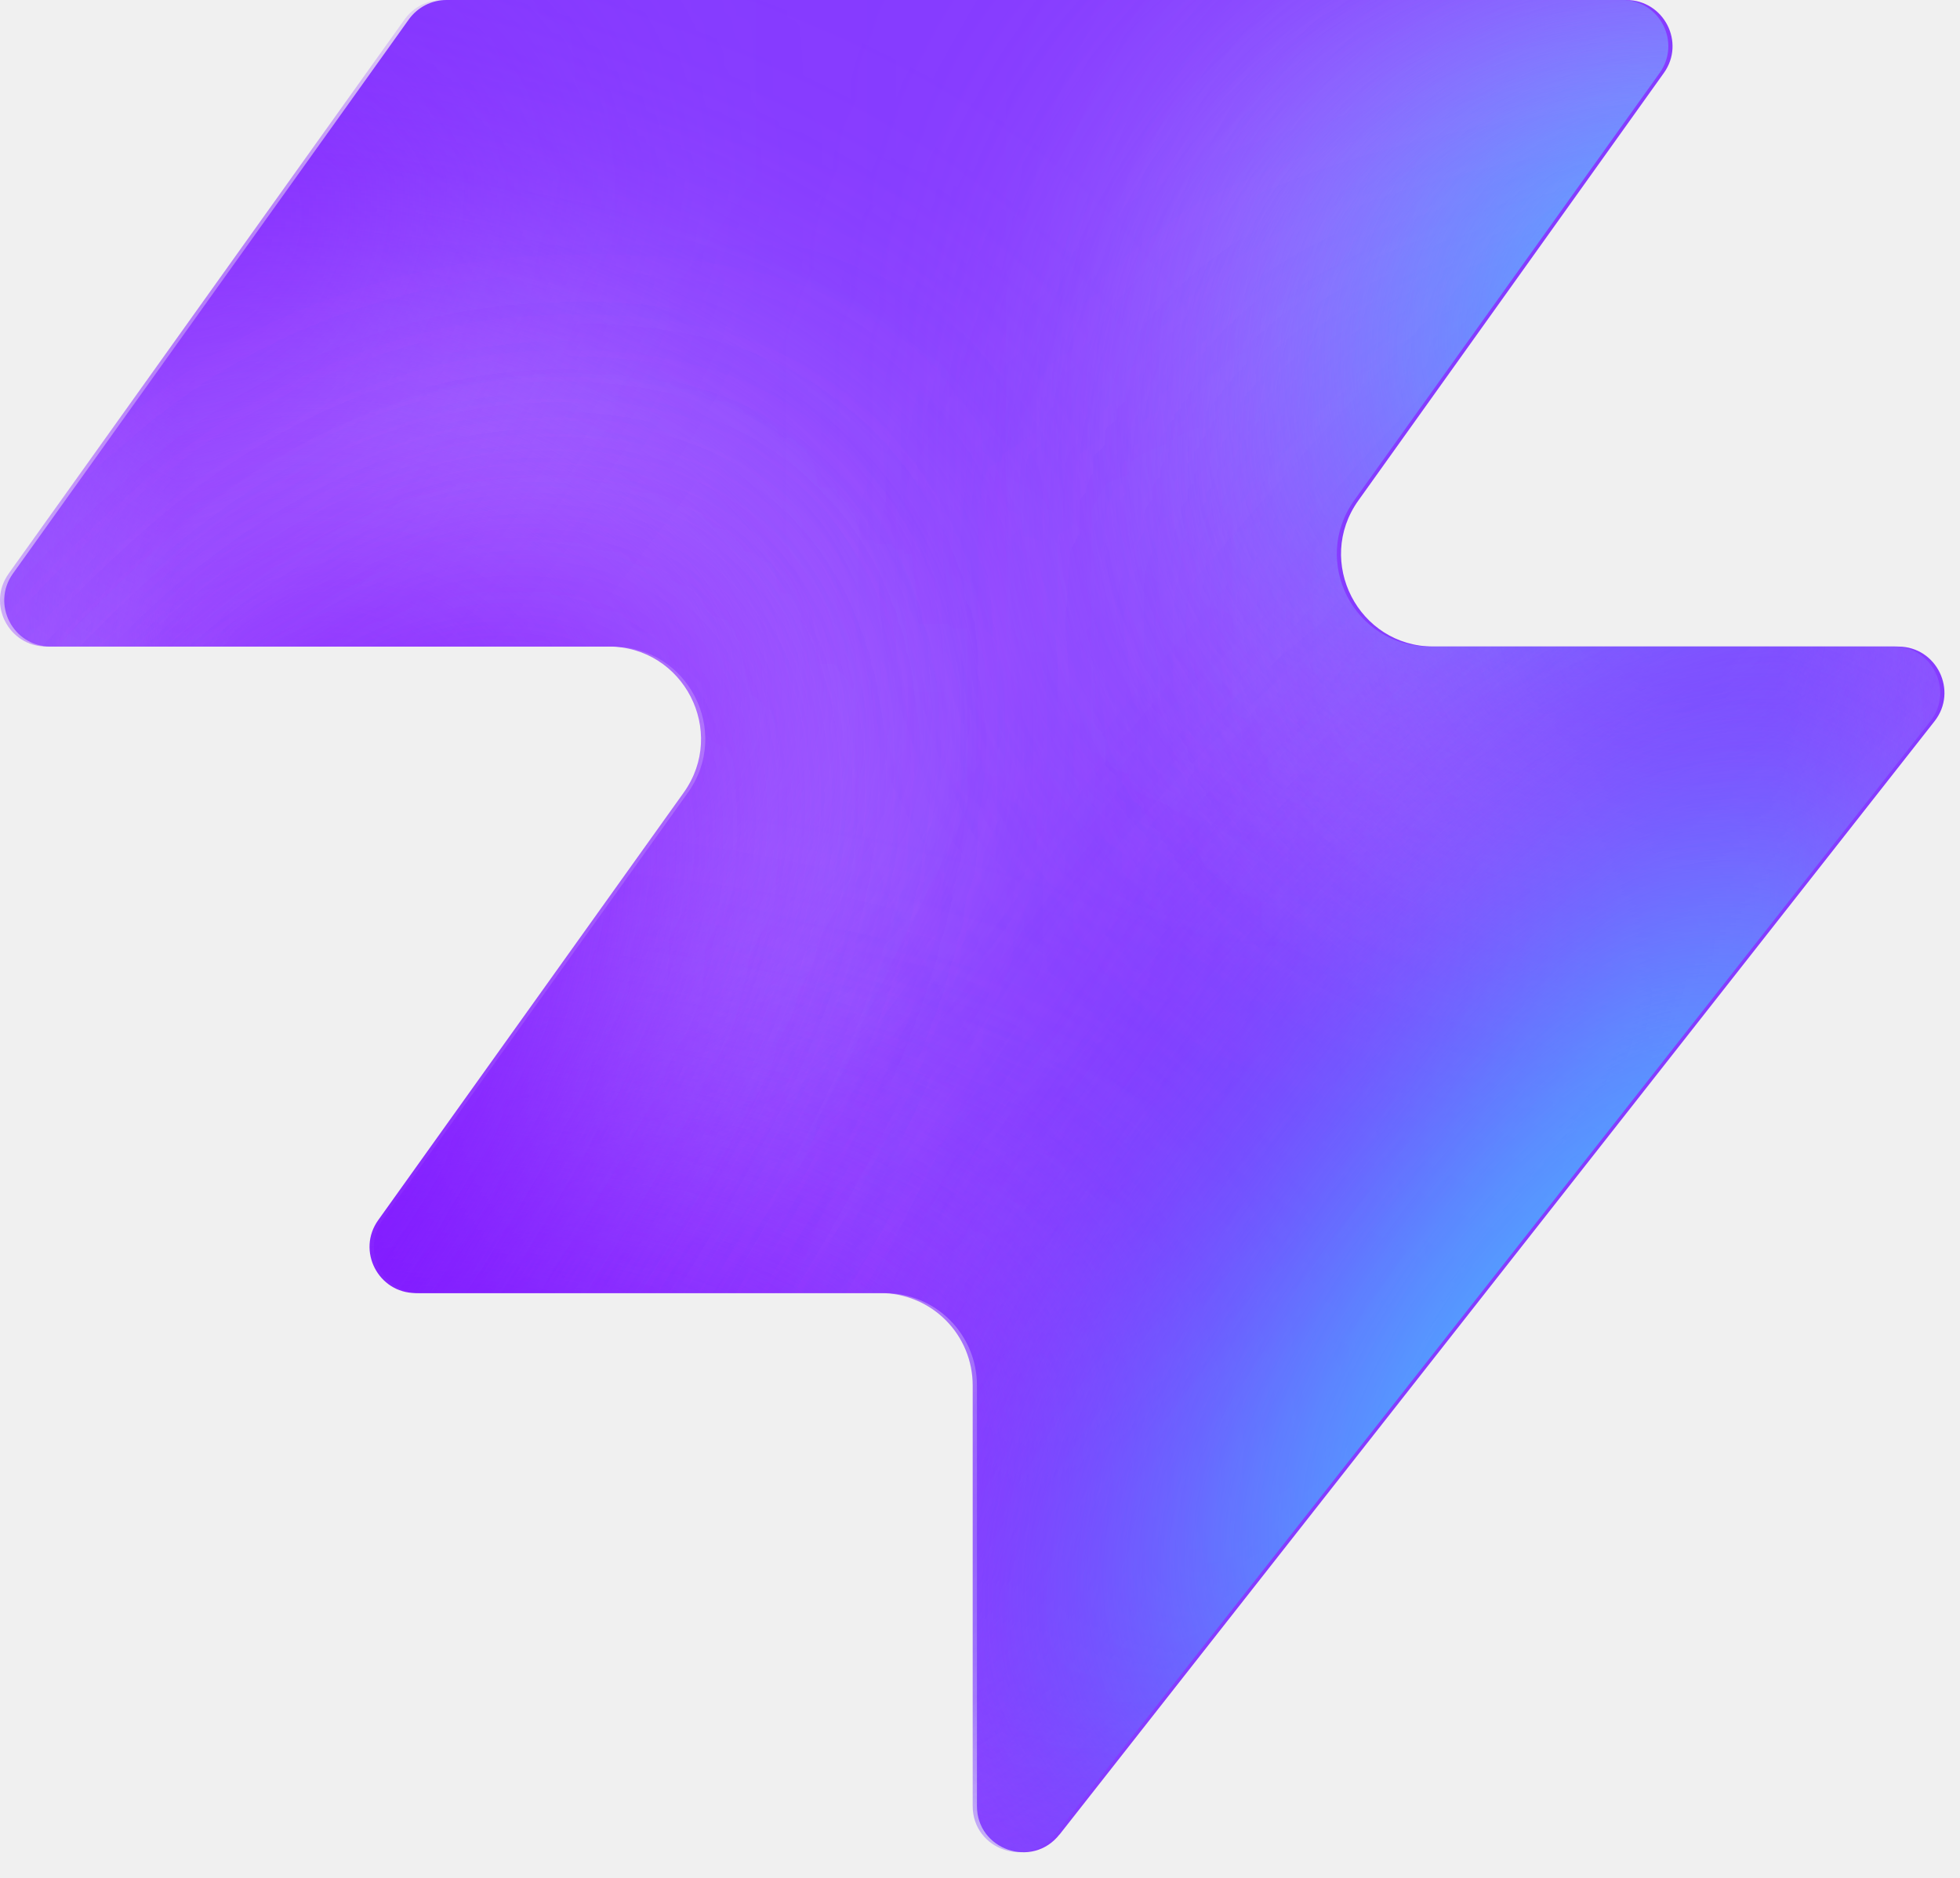
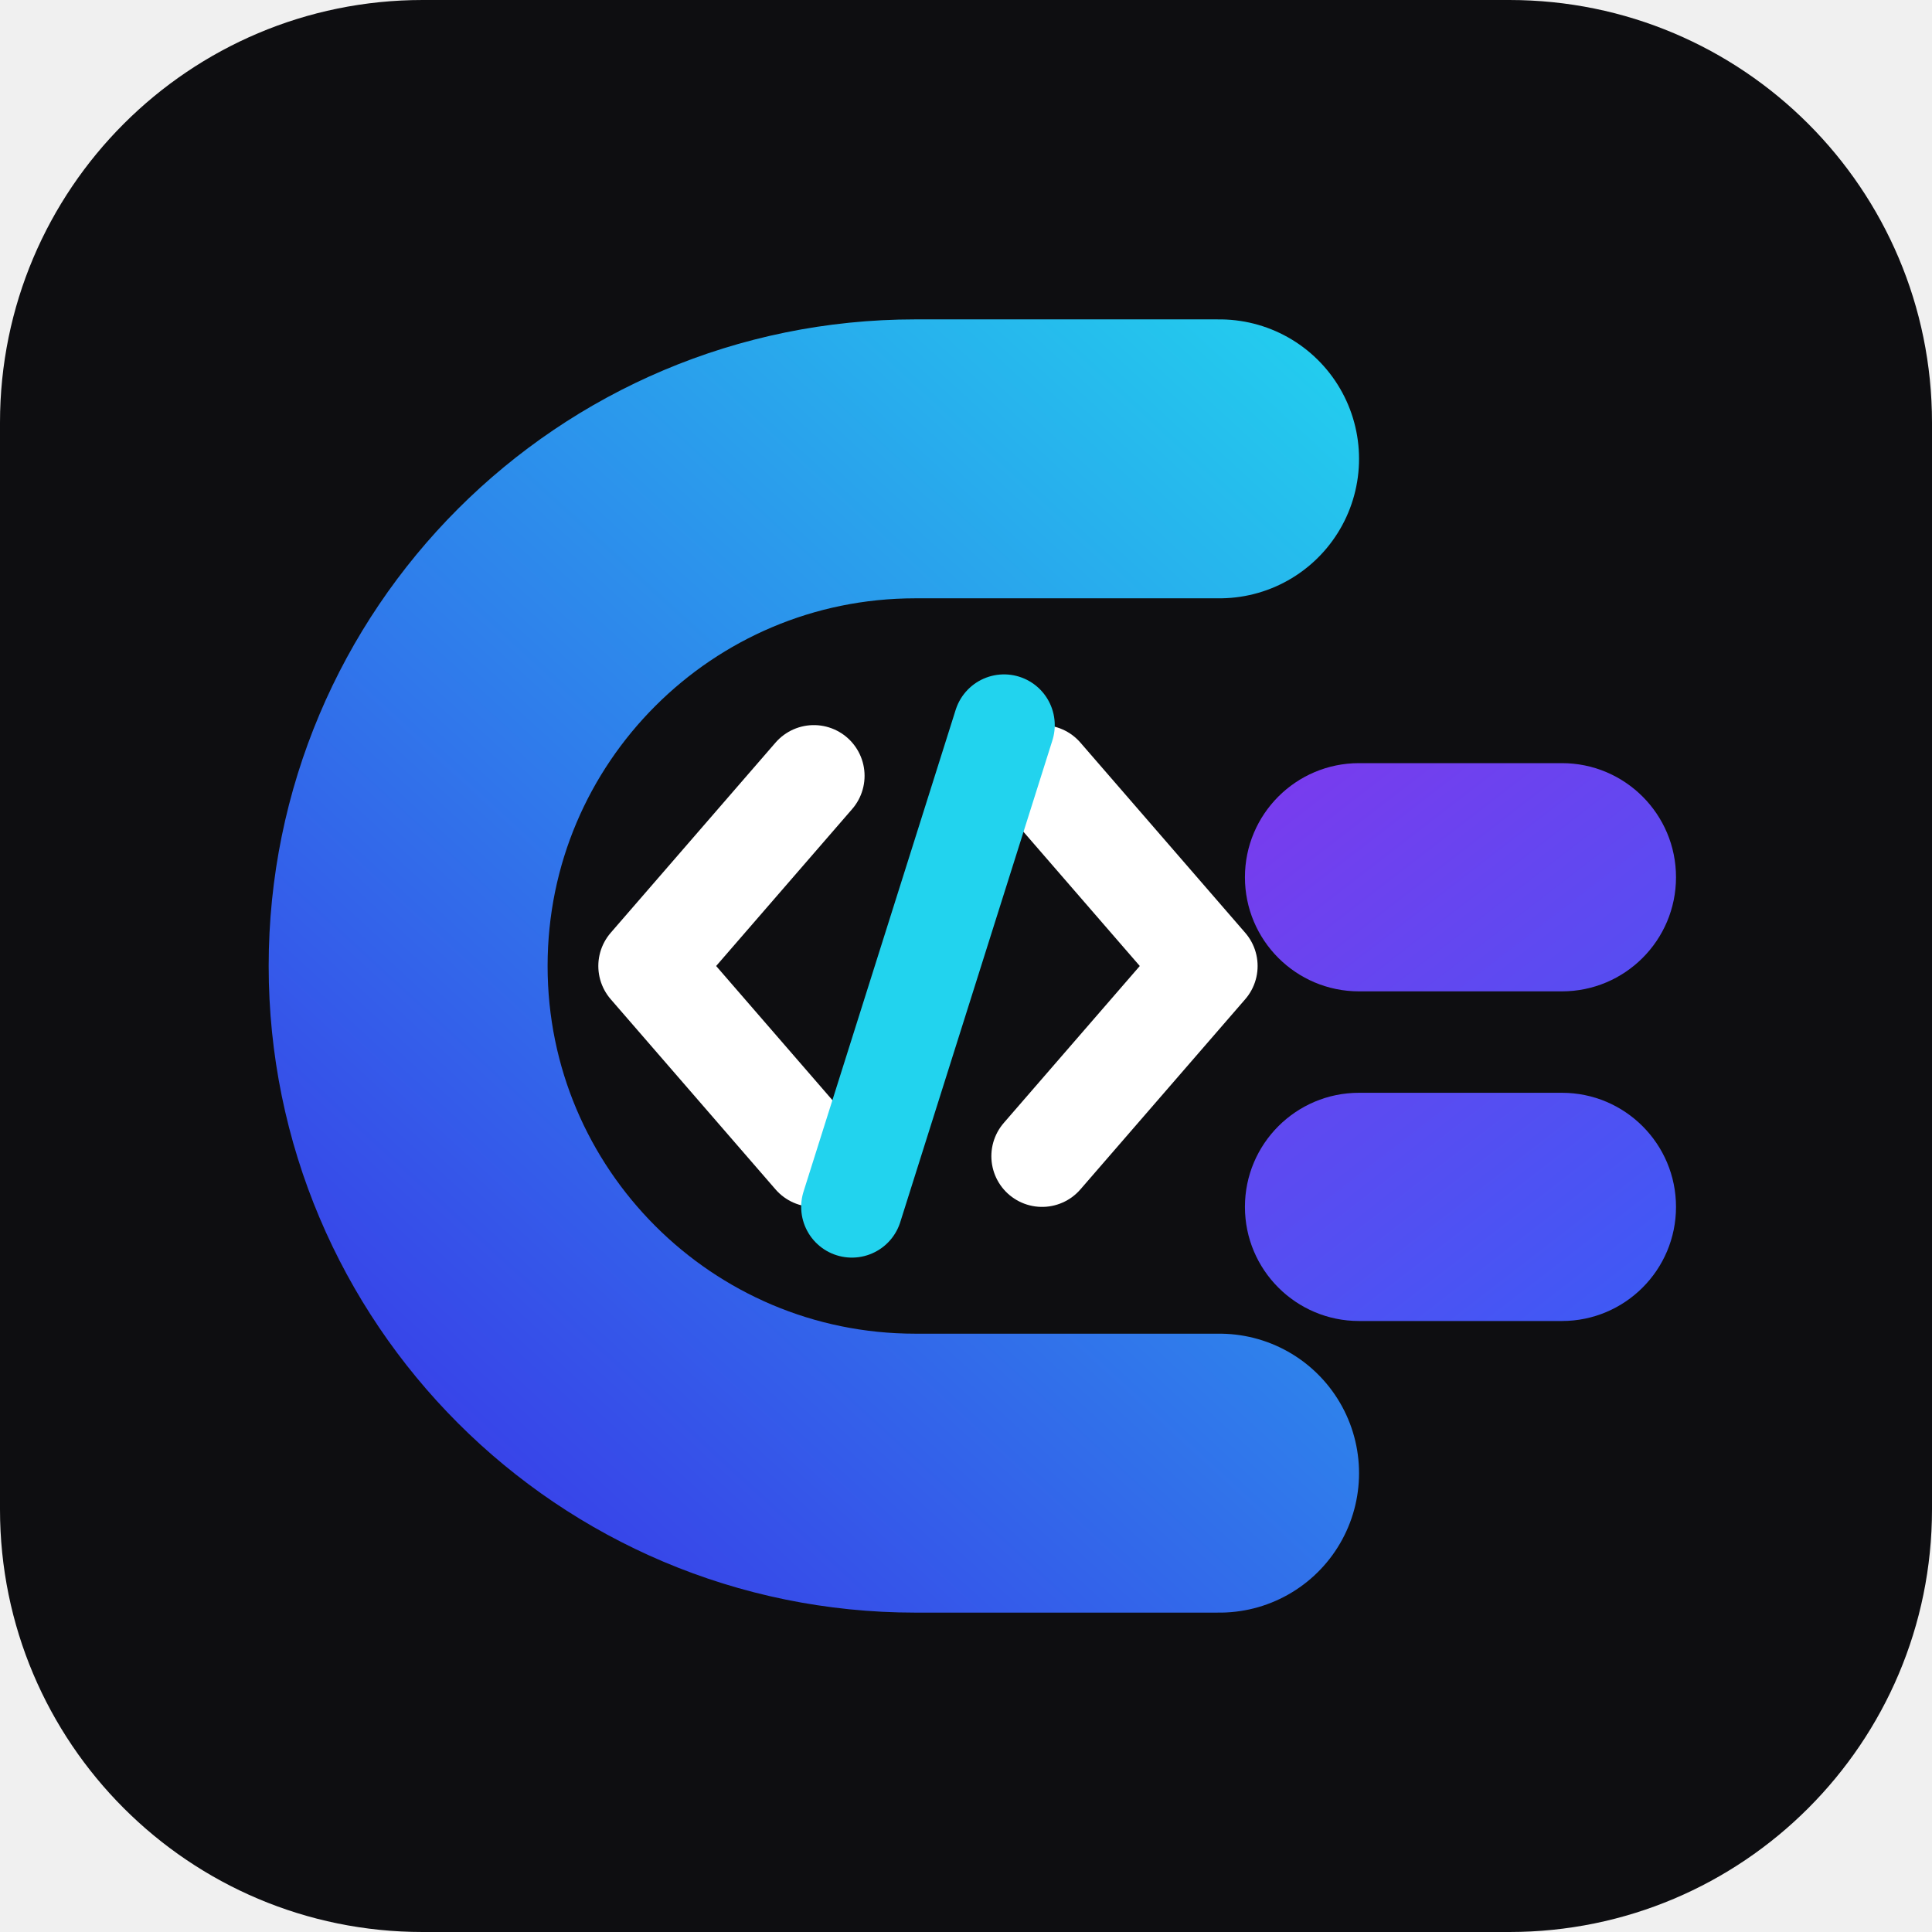
- <svg xmlns="http://www.w3.org/2000/svg" width="48" height="46" fill="none" viewBox="0 0 48 46">
-   <path fill="#863bff" d="M25.946 44.938c-.664.845-2.021.375-2.021-.698V33.937a2.26 2.26 0 0 0-2.262-2.262H10.287c-.92 0-1.456-1.04-.92-1.788l7.48-10.471c1.07-1.497 0-3.578-1.842-3.578H1.237c-.92 0-1.456-1.04-.92-1.788L10.013.474c.214-.297.556-.474.92-.474h28.894c.92 0 1.456 1.04.92 1.788l-7.48 10.471c-1.07 1.498 0 3.579 1.842 3.579h11.377c.943 0 1.473 1.088.89 1.83L25.947 44.94z" style="fill:#863bff;fill:color(display-p3 .525 .23 1);fill-opacity:1" />
-   <mask id="a" width="48" height="46" x="0" y="0" maskUnits="userSpaceOnUse" style="mask-type:alpha">
-     <path fill="#000" d="M25.842 44.938c-.664.844-2.021.375-2.021-.698V33.937a2.26 2.26 0 0 0-2.262-2.262H10.183c-.92 0-1.456-1.04-.92-1.788l7.48-10.471c1.07-1.498 0-3.579-1.842-3.579H1.133c-.92 0-1.456-1.04-.92-1.787L9.91.473c.214-.297.556-.474.92-.474h28.894c.92 0 1.456 1.04.92 1.788l-7.48 10.471c-1.07 1.498 0 3.578 1.842 3.578h11.377c.943 0 1.473 1.088.89 1.832L25.843 44.94z" style="fill:#000;fill-opacity:1" />
-   </mask>
-   <g mask="url(#a)">
-     <g filter="url(#b)">
-       <ellipse cx="5.508" cy="14.704" fill="#ede6ff" rx="5.508" ry="14.704" style="fill:#ede6ff;fill:color(display-p3 .927 .903 1);fill-opacity:1" transform="matrix(.00324 1 1 -.00324 -4.47 31.516)" />
-     </g>
-     <g filter="url(#c)">
-       <ellipse cx="10.399" cy="29.851" fill="#ede6ff" rx="10.399" ry="29.851" style="fill:#ede6ff;fill:color(display-p3 .927 .903 1);fill-opacity:1" transform="matrix(.00324 1 1 -.00324 -39.328 7.883)" />
-     </g>
-     <g filter="url(#d)">
-       <ellipse cx="5.508" cy="30.487" fill="#7e14ff" rx="5.508" ry="30.487" style="fill:#7e14ff;fill:color(display-p3 .492 .077 1);fill-opacity:1" transform="rotate(89.814 -25.913 -14.639)scale(1 -1)" />
-     </g>
-     <g filter="url(#e)">
-       <ellipse cx="5.508" cy="30.599" fill="#7e14ff" rx="5.508" ry="30.599" style="fill:#7e14ff;fill:color(display-p3 .492 .077 1);fill-opacity:1" transform="rotate(89.814 -32.644 -3.334)scale(1 -1)" />
-     </g>
-     <g filter="url(#f)">
-       <ellipse cx="5.508" cy="30.599" fill="#7e14ff" rx="5.508" ry="30.599" style="fill:#7e14ff;fill:color(display-p3 .492 .077 1);fill-opacity:1" transform="matrix(.00324 1 1 -.00324 -34.34 30.47)" />
-     </g>
-     <g filter="url(#g)">
-       <ellipse cx="14.072" cy="22.078" fill="#ede6ff" rx="14.072" ry="22.078" style="fill:#ede6ff;fill:color(display-p3 .927 .903 1);fill-opacity:1" transform="rotate(93.35 24.506 48.493)scale(-1 1)" />
-     </g>
-     <g filter="url(#h)">
-       <ellipse cx="3.47" cy="21.501" fill="#7e14ff" rx="3.47" ry="21.501" style="fill:#7e14ff;fill:color(display-p3 .492 .077 1);fill-opacity:1" transform="rotate(89.009 28.708 47.59)scale(-1 1)" />
-     </g>
-     <g filter="url(#i)">
-       <ellipse cx="3.47" cy="21.501" fill="#7e14ff" rx="3.47" ry="21.501" style="fill:#7e14ff;fill:color(display-p3 .492 .077 1);fill-opacity:1" transform="rotate(89.009 28.708 47.59)scale(-1 1)" />
-     </g>
-     <g filter="url(#j)">
-       <ellipse cx=".387" cy="8.972" fill="#7e14ff" rx="4.407" ry="29.108" style="fill:#7e14ff;fill:color(display-p3 .492 .077 1);fill-opacity:1" transform="rotate(39.51 .387 8.972)" />
-     </g>
-     <g filter="url(#k)">
-       <ellipse cx="47.523" cy="-6.092" fill="#7e14ff" rx="4.407" ry="29.108" style="fill:#7e14ff;fill:color(display-p3 .492 .077 1);fill-opacity:1" transform="rotate(37.892 47.523 -6.092)" />
-     </g>
-     <g filter="url(#l)">
-       <ellipse cx="41.412" cy="6.333" fill="#47bfff" rx="5.971" ry="9.665" style="fill:#47bfff;fill:color(display-p3 .28 .748 1);fill-opacity:1" transform="rotate(37.892 41.412 6.333)" />
-     </g>
-     <g filter="url(#m)">
-       <ellipse cx="-1.879" cy="38.332" fill="#7e14ff" rx="4.407" ry="29.108" style="fill:#7e14ff;fill:color(display-p3 .492 .077 1);fill-opacity:1" transform="rotate(37.892 -1.88 38.332)" />
-     </g>
-     <g filter="url(#n)">
-       <ellipse cx="-1.879" cy="38.332" fill="#7e14ff" rx="4.407" ry="29.108" style="fill:#7e14ff;fill:color(display-p3 .492 .077 1);fill-opacity:1" transform="rotate(37.892 -1.88 38.332)" />
-     </g>
-     <g filter="url(#o)">
-       <ellipse cx="35.651" cy="29.907" fill="#7e14ff" rx="4.407" ry="29.108" style="fill:#7e14ff;fill:color(display-p3 .492 .077 1);fill-opacity:1" transform="rotate(37.892 35.651 29.907)" />
-     </g>
-     <g filter="url(#p)">
-       <ellipse cx="38.418" cy="32.4" fill="#47bfff" rx="5.971" ry="15.297" style="fill:#47bfff;fill:color(display-p3 .28 .748 1);fill-opacity:1" transform="rotate(37.892 38.418 32.4)" />
-     </g>
+ <svg xmlns="http://www.w3.org/2000/svg" viewBox="0 0 64 64" fill="none">
+   <defs>
+     <linearGradient id="arc" x1="6" y1="56" x2="50" y2="8" gradientUnits="userSpaceOnUse">
+       <stop stop-color="#3b2fe8" />
+       <stop offset="1" stop-color="#22d3ee" />
+     </linearGradient>
+     <linearGradient id="bar" x1="43" y1="24" x2="60" y2="46" gradientUnits="userSpaceOnUse">
+       <stop stop-color="#7c3aed" />
+       <stop offset="1" stop-color="#3b5bf5" />
+     </linearGradient>
+   </defs>
+   <rect width="64" height="64" rx="14" fill="#0e0e11" />
+   <g transform="translate(32 32) scale(0.84) translate(-32 -32)">
+     <path d="M42 12 H30 A20 20 0 0 0 30 52 H42" stroke="url(#arc)" stroke-width="11" stroke-linecap="round" stroke-linejoin="round" />
+     <rect x="43" y="24" width="17" height="9" rx="4.5" fill="url(#bar)" />
+     <rect x="43" y="37" width="17" height="9" rx="4.5" fill="url(#bar)" />
+     <path d="M26 24.5 L19.5 32 L26 39.5" stroke="#fff" stroke-width="4" stroke-linecap="round" stroke-linejoin="round" />
+     <path d="M35 24.5 L41.5 32 L35 39.5" stroke="#fff" stroke-width="4" stroke-linecap="round" stroke-linejoin="round" />
+     <path d="M33.5 22.5 L27.5 41.5" stroke="#22d3ee" stroke-width="4" stroke-linecap="round" />
  </g>
-   <defs>
-     <filter id="b" width="60.045" height="41.654" x="-19.77" y="16.149" color-interpolation-filters="sRGB" filterUnits="userSpaceOnUse">
-       <feFlood flood-opacity="0" result="BackgroundImageFix" />
-       <feBlend in="SourceGraphic" in2="BackgroundImageFix" result="shape" />
-       <feGaussianBlur result="effect1_foregroundBlur_2002_17158" stdDeviation="7.659" />
-     </filter>
-     <filter id="c" width="90.34" height="51.437" x="-54.613" y="-7.533" color-interpolation-filters="sRGB" filterUnits="userSpaceOnUse">
-       <feFlood flood-opacity="0" result="BackgroundImageFix" />
-       <feBlend in="SourceGraphic" in2="BackgroundImageFix" result="shape" />
-       <feGaussianBlur result="effect1_foregroundBlur_2002_17158" stdDeviation="7.659" />
-     </filter>
-     <filter id="d" width="79.355" height="29.4" x="-49.64" y="2.03" color-interpolation-filters="sRGB" filterUnits="userSpaceOnUse">
-       <feFlood flood-opacity="0" result="BackgroundImageFix" />
-       <feBlend in="SourceGraphic" in2="BackgroundImageFix" result="shape" />
-       <feGaussianBlur result="effect1_foregroundBlur_2002_17158" stdDeviation="4.596" />
-     </filter>
-     <filter id="e" width="79.579" height="29.4" x="-45.045" y="20.029" color-interpolation-filters="sRGB" filterUnits="userSpaceOnUse">
-       <feFlood flood-opacity="0" result="BackgroundImageFix" />
-       <feBlend in="SourceGraphic" in2="BackgroundImageFix" result="shape" />
-       <feGaussianBlur result="effect1_foregroundBlur_2002_17158" stdDeviation="4.596" />
-     </filter>
-     <filter id="f" width="79.579" height="29.4" x="-43.513" y="21.178" color-interpolation-filters="sRGB" filterUnits="userSpaceOnUse">
-       <feFlood flood-opacity="0" result="BackgroundImageFix" />
-       <feBlend in="SourceGraphic" in2="BackgroundImageFix" result="shape" />
-       <feGaussianBlur result="effect1_foregroundBlur_2002_17158" stdDeviation="4.596" />
-     </filter>
-     <filter id="g" width="74.749" height="58.852" x="15.756" y="-17.901" color-interpolation-filters="sRGB" filterUnits="userSpaceOnUse">
-       <feFlood flood-opacity="0" result="BackgroundImageFix" />
-       <feBlend in="SourceGraphic" in2="BackgroundImageFix" result="shape" />
-       <feGaussianBlur result="effect1_foregroundBlur_2002_17158" stdDeviation="7.659" />
-     </filter>
-     <filter id="h" width="61.377" height="25.362" x="23.548" y="2.284" color-interpolation-filters="sRGB" filterUnits="userSpaceOnUse">
-       <feFlood flood-opacity="0" result="BackgroundImageFix" />
-       <feBlend in="SourceGraphic" in2="BackgroundImageFix" result="shape" />
-       <feGaussianBlur result="effect1_foregroundBlur_2002_17158" stdDeviation="4.596" />
-     </filter>
-     <filter id="i" width="61.377" height="25.362" x="23.548" y="2.284" color-interpolation-filters="sRGB" filterUnits="userSpaceOnUse">
-       <feFlood flood-opacity="0" result="BackgroundImageFix" />
-       <feBlend in="SourceGraphic" in2="BackgroundImageFix" result="shape" />
-       <feGaussianBlur result="effect1_foregroundBlur_2002_17158" stdDeviation="4.596" />
-     </filter>
-     <filter id="j" width="56.045" height="63.649" x="-27.636" y="-22.853" color-interpolation-filters="sRGB" filterUnits="userSpaceOnUse">
-       <feFlood flood-opacity="0" result="BackgroundImageFix" />
-       <feBlend in="SourceGraphic" in2="BackgroundImageFix" result="shape" />
-       <feGaussianBlur result="effect1_foregroundBlur_2002_17158" stdDeviation="4.596" />
-     </filter>
-     <filter id="k" width="54.814" height="64.646" x="20.116" y="-38.415" color-interpolation-filters="sRGB" filterUnits="userSpaceOnUse">
-       <feFlood flood-opacity="0" result="BackgroundImageFix" />
-       <feBlend in="SourceGraphic" in2="BackgroundImageFix" result="shape" />
-       <feGaussianBlur result="effect1_foregroundBlur_2002_17158" stdDeviation="4.596" />
-     </filter>
-     <filter id="l" width="33.541" height="35.313" x="24.641" y="-11.323" color-interpolation-filters="sRGB" filterUnits="userSpaceOnUse">
-       <feFlood flood-opacity="0" result="BackgroundImageFix" />
-       <feBlend in="SourceGraphic" in2="BackgroundImageFix" result="shape" />
-       <feGaussianBlur result="effect1_foregroundBlur_2002_17158" stdDeviation="4.596" />
-     </filter>
-     <filter id="m" width="54.814" height="64.646" x="-29.286" y="6.009" color-interpolation-filters="sRGB" filterUnits="userSpaceOnUse">
-       <feFlood flood-opacity="0" result="BackgroundImageFix" />
-       <feBlend in="SourceGraphic" in2="BackgroundImageFix" result="shape" />
-       <feGaussianBlur result="effect1_foregroundBlur_2002_17158" stdDeviation="4.596" />
-     </filter>
-     <filter id="n" width="54.814" height="64.646" x="-29.286" y="6.009" color-interpolation-filters="sRGB" filterUnits="userSpaceOnUse">
-       <feFlood flood-opacity="0" result="BackgroundImageFix" />
-       <feBlend in="SourceGraphic" in2="BackgroundImageFix" result="shape" />
-       <feGaussianBlur result="effect1_foregroundBlur_2002_17158" stdDeviation="4.596" />
-     </filter>
-     <filter id="o" width="54.814" height="64.646" x="8.244" y="-2.416" color-interpolation-filters="sRGB" filterUnits="userSpaceOnUse">
-       <feFlood flood-opacity="0" result="BackgroundImageFix" />
-       <feBlend in="SourceGraphic" in2="BackgroundImageFix" result="shape" />
-       <feGaussianBlur result="effect1_foregroundBlur_2002_17158" stdDeviation="4.596" />
-     </filter>
-     <filter id="p" width="39.409" height="43.623" x="18.713" y="10.588" color-interpolation-filters="sRGB" filterUnits="userSpaceOnUse">
-       <feFlood flood-opacity="0" result="BackgroundImageFix" />
-       <feBlend in="SourceGraphic" in2="BackgroundImageFix" result="shape" />
-       <feGaussianBlur result="effect1_foregroundBlur_2002_17158" stdDeviation="4.596" />
-     </filter>
-   </defs>
</svg>
